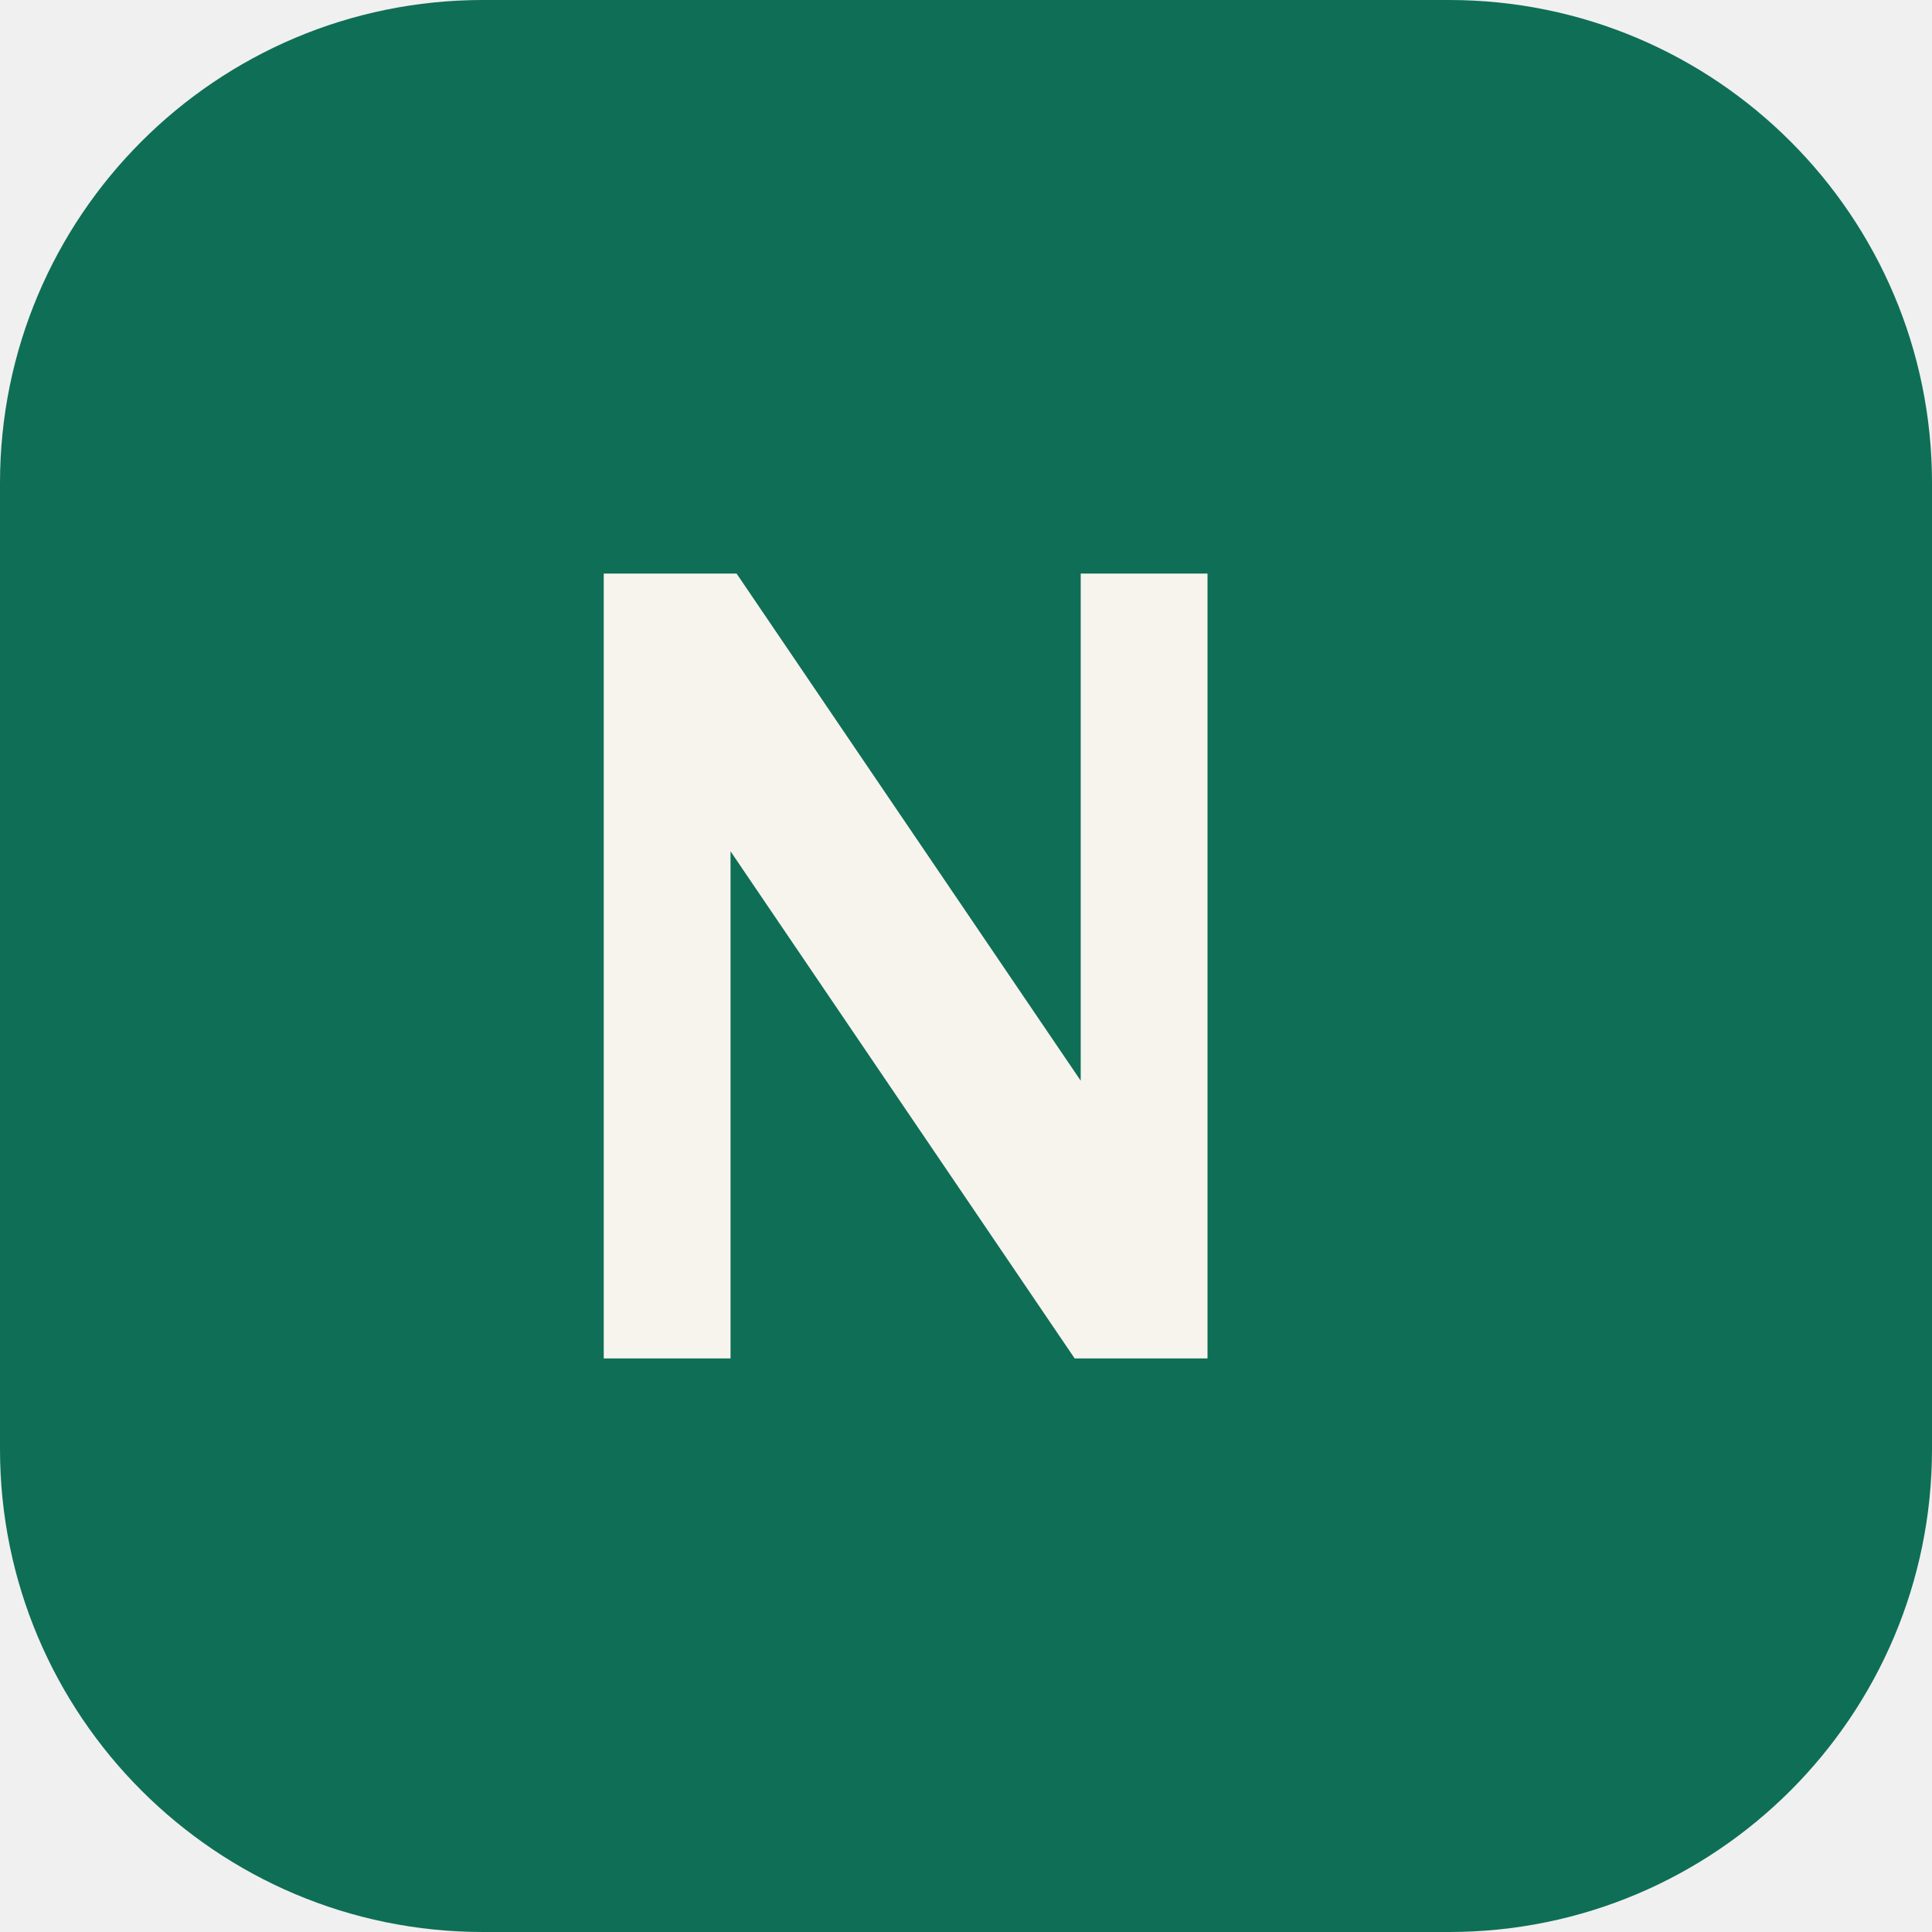
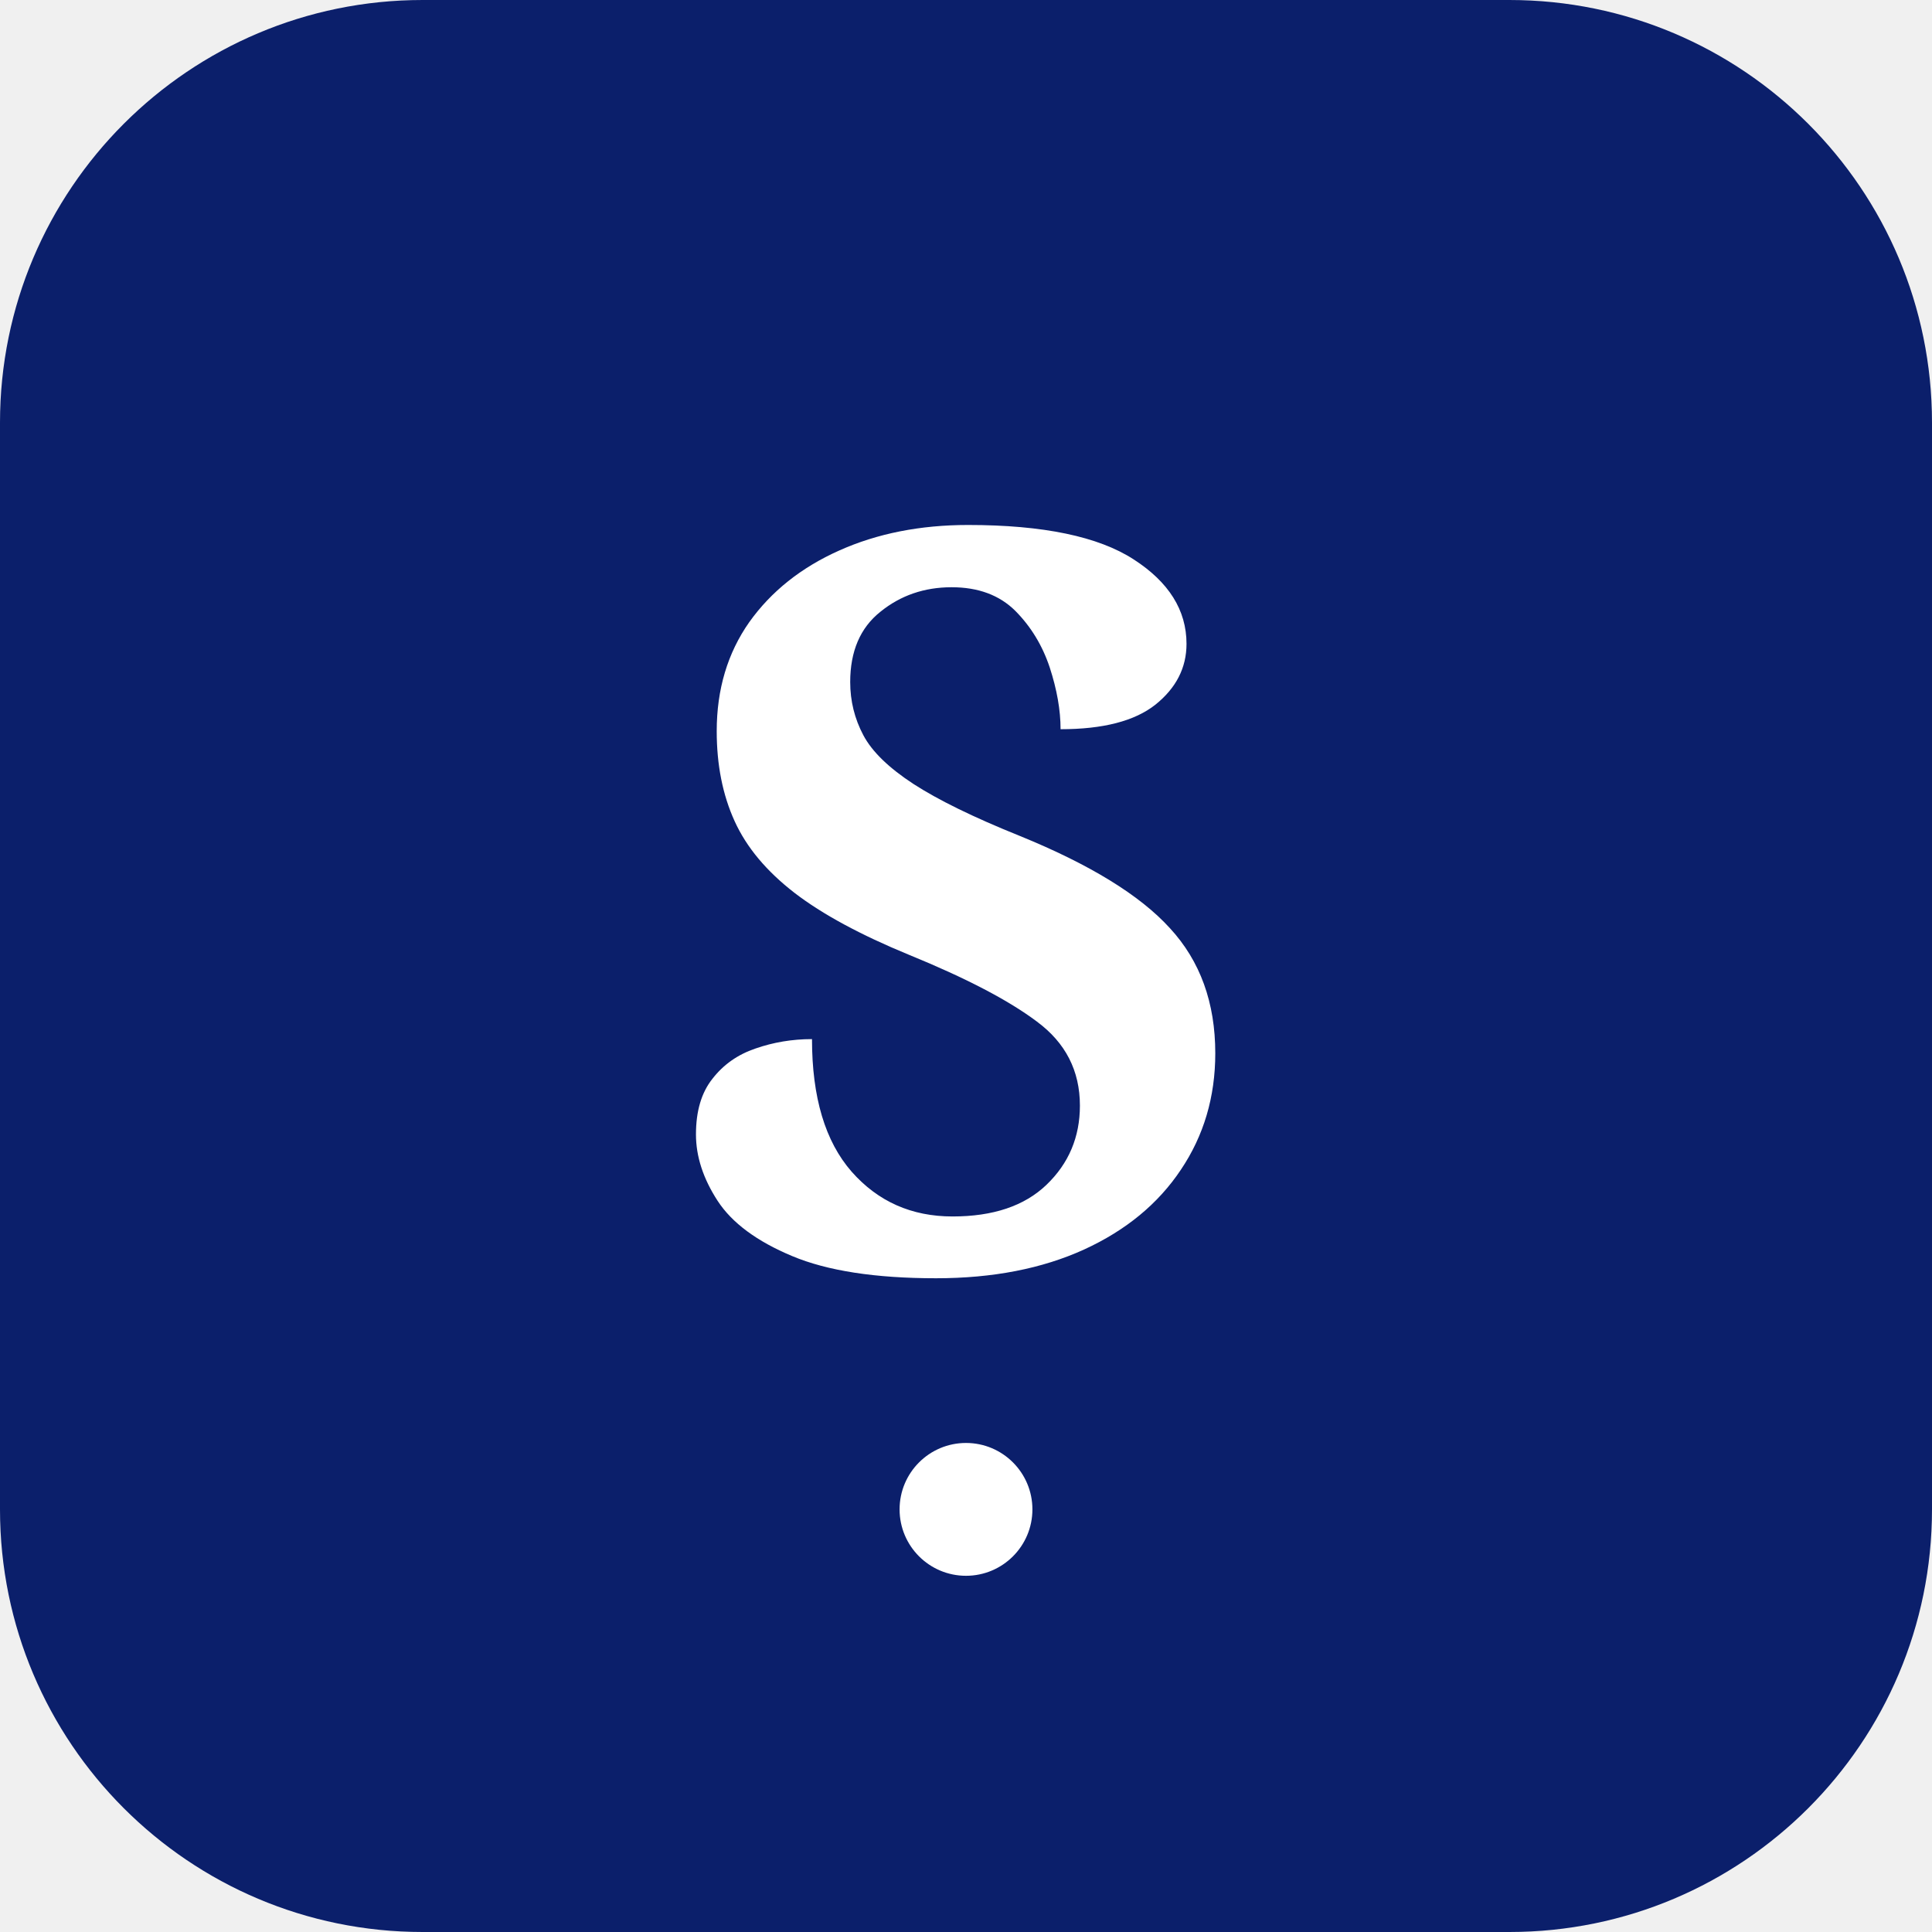
- <svg xmlns="http://www.w3.org/2000/svg" viewBox="0 0 32 32">
-   <rect width="32" height="32" rx="8" fill="#0f6e56" />
-   <path d="M10 22.5V9.5h2.2l5.7 8.4V9.5H20v13h-2.2l-5.7-8.4v8.4H10z" fill="#f7f4ee" />
+ <svg xmlns="http://www.w3.org/2000/svg" viewBox="0 0 64 64" fill="none">
+   <rect width="64" height="64" rx="14" fill="#0B1F6B" />
+   <text x="32" y="42" text-anchor="middle" font-family="Georgia, serif" font-size="34" font-weight="700" fill="#fff">S</text>
+   <circle cx="32" cy="50" r="2.2" fill="#fff" />
</svg>
